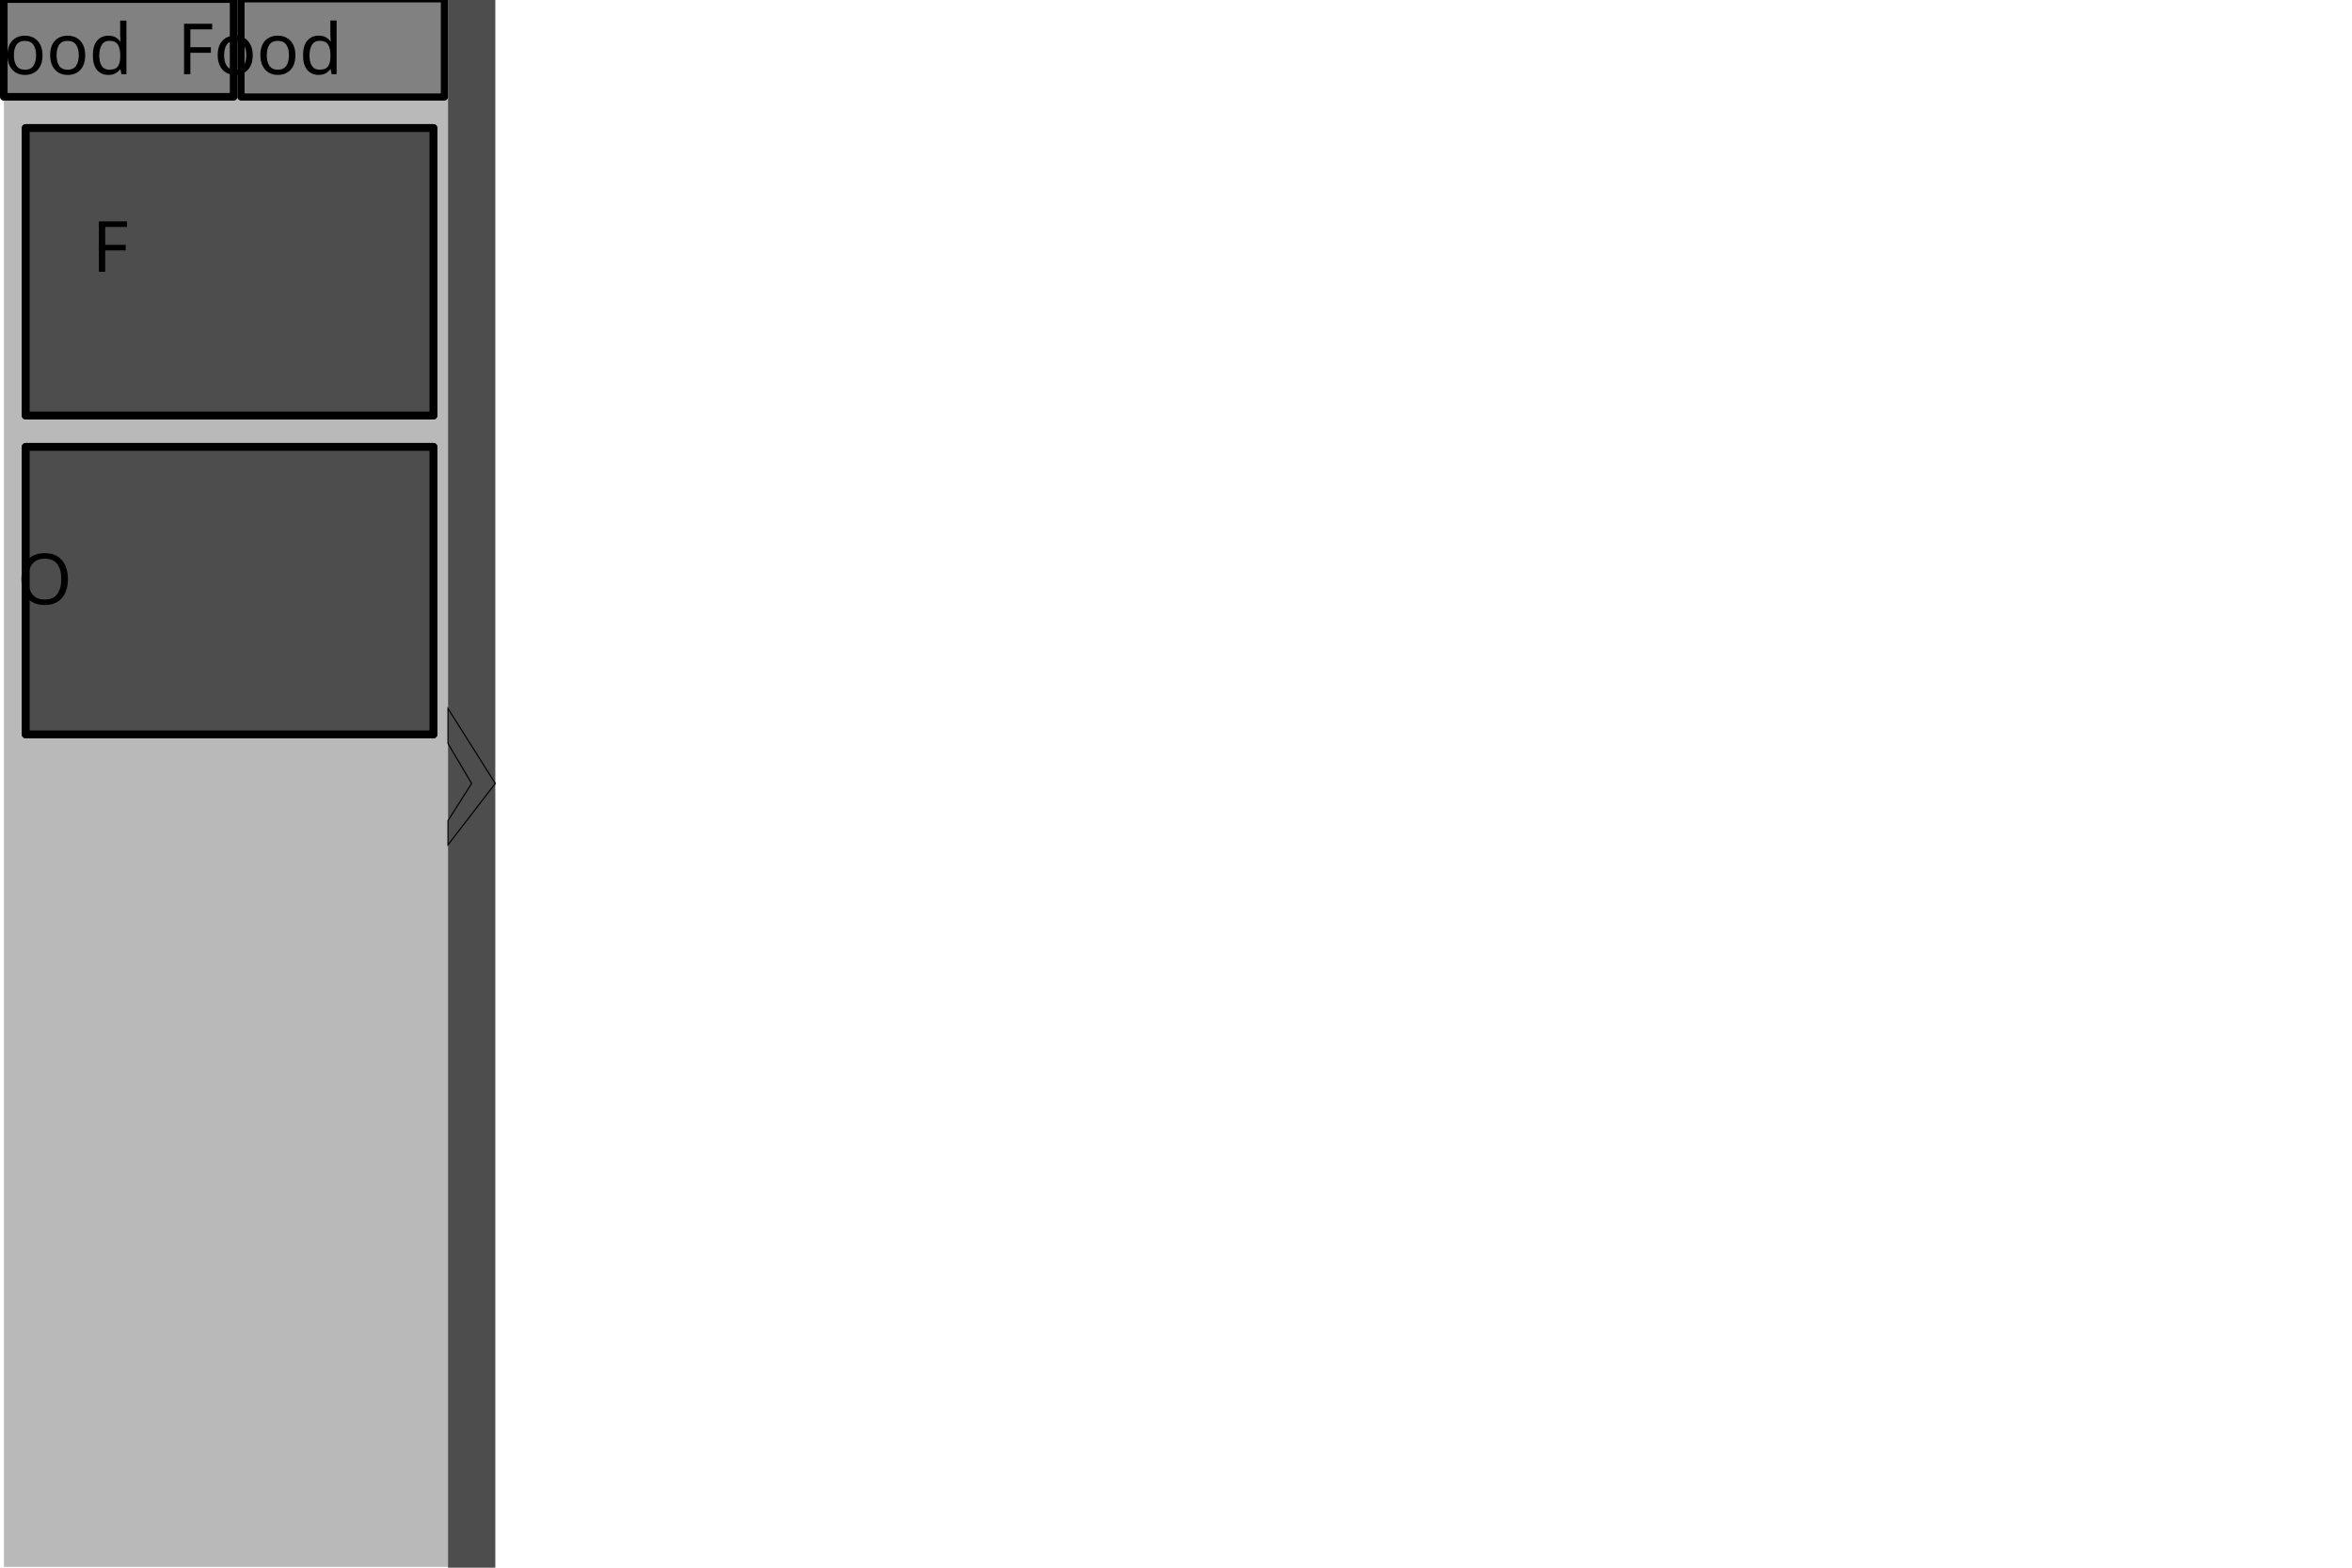
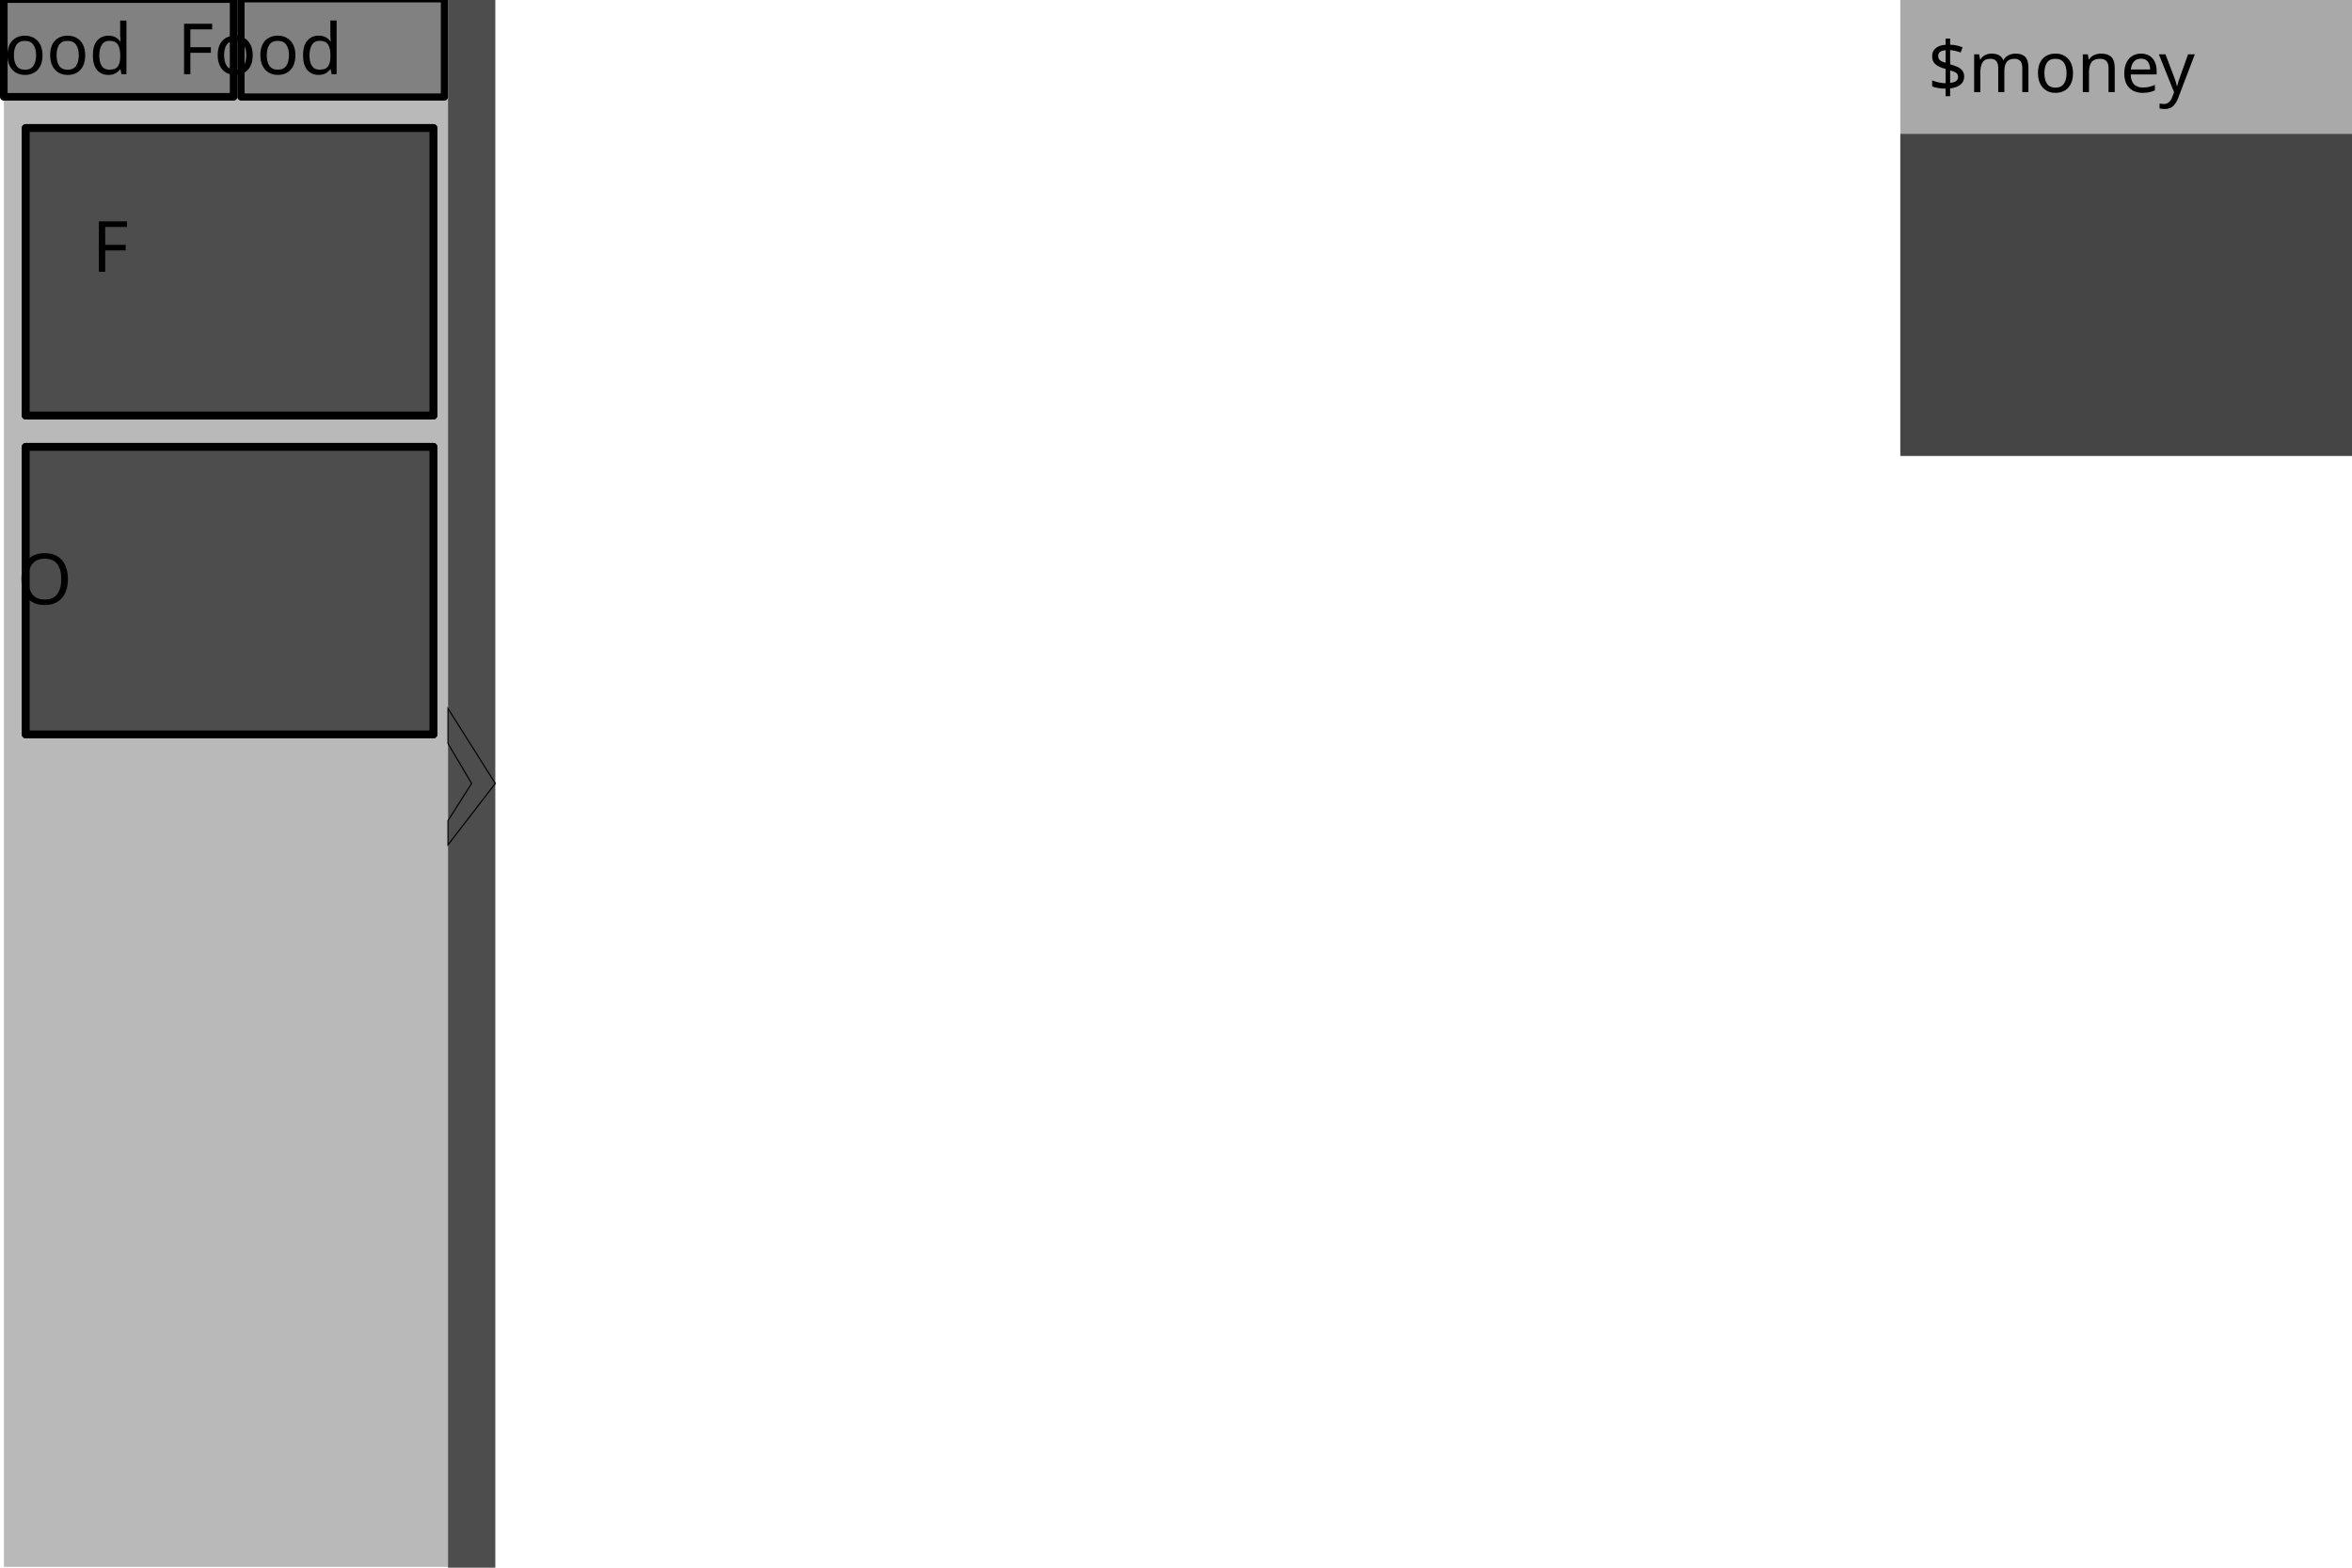
<svg xmlns="http://www.w3.org/2000/svg" width="600" height="400" viewBox="0 0 600 400" id="svg2" version="1.1">
  <defs id="defs4">
    </defs>
  <g id="layer1">
    <g id="spawnMenu" transform="translate(1,-652.5641)">
      <g id="g4189">
        <rect style="opacity:0.274;fill:#000000;fill-opacity:1;fill-rule:nonzero;stroke:none;stroke-width:3;stroke-linecap:butt;stroke-linejoin:round;stroke-miterlimit:4;stroke-dasharray:none;stroke-dashoffset:0;stroke-opacity:1" id="rect4136" width="113.282" height="400" x="-1.9984014e-015" y="652.362" />
        <rect style="opacity:1;fill:#4d4d4d;fill-opacity:1;fill-rule:nonzero;stroke:none;stroke-width:3;stroke-linecap:butt;stroke-linejoin:round;stroke-miterlimit:4;stroke-dasharray:none;stroke-dashoffset:0;stroke-opacity:1" id="spawnMenuInOut" width="12.071" height="400.202" x="113.282" y="652.362" />
        <path style="fill:none;fill-rule:evenodd;stroke:#000000;stroke-width:0.288px;stroke-linecap:butt;stroke-linejoin:miter;stroke-opacity:1" d="M 113.282,833.335 125.353,852.463 113.282,868.131 113.282,861.957 119.318,852.463 113.282,842.275 Z" id="path4140" />
        <rect style="opacity:1;fill:#818181;fill-opacity:1;fill-rule:nonzero;stroke:#000000;stroke-width:1.937;stroke-linecap:butt;stroke-linejoin:round;stroke-miterlimit:4;stroke-dasharray:none;stroke-dashoffset:0;stroke-opacity:1" id="woodTab" width="58.626" height="24.932" x="-0.032" y="652.331" />
        <text xml:space="preserve" style="font-style:normal;font-weight:normal;font-size:18px;line-height:161%;font-family:Sans;text-align:center;letter-spacing:0px;word-spacing:0px;text-anchor:middle;fill:#000000;fill-opacity:1;stroke:none;stroke-width:1px;stroke-linecap:butt;stroke-linejoin:miter;stroke-opacity:1" x="29.215" y="671.498" id="text4176">
          <tspan id="tspan4178" x="29.215" y="671.498">Wood</tspan>
        </text>
        <rect style="opacity:1;fill:#818181;fill-opacity:1;fill-rule:nonzero;stroke:#000000;stroke-width:1.826;stroke-linecap:butt;stroke-linejoin:round;stroke-miterlimit:4;stroke-dasharray:none;stroke-dashoffset:0;stroke-opacity:1" id="foodTab" width="51.893" height="25.043" x="60.476" y="652.266" />
        <text xml:space="preserve" style="font-style:normal;font-weight:normal;font-size:18px;line-height:161%;font-family:Sans;text-align:center;letter-spacing:0px;word-spacing:0px;text-anchor:middle;fill:#000000;fill-opacity:1;stroke:none;stroke-width:1px;stroke-linecap:butt;stroke-linejoin:miter;stroke-opacity:1" x="86.356" y="671.489" id="text4176-0">
          <tspan id="tspan4178-1" x="86.356" y="671.489">Food</tspan>
        </text>
        <g id="woodGroup">
          <g id="wood0">
            <rect style="opacity:1;fill:#4d4d4d;fill-opacity:1;fill-rule:nonzero;stroke:#000000;stroke-width:2;stroke-linecap:butt;stroke-linejoin:round;stroke-miterlimit:4;stroke-dasharray:none;stroke-dashoffset:0;stroke-opacity:1" id="rect4245" width="103.997" height="73.355" x="5.564" y="685.231" />
            <path style="fill:none;fill-rule:evenodd;stroke:#000000;stroke-width:1px;stroke-linecap:butt;stroke-linejoin:miter;stroke-opacity:1" d="M 57.563,758.586 C 57.276,754.236 54.78,750.09 51.07,747.8 49.06,746.56 46.774,745.862 44.57,745.015 43.275,744.517 41.989,743.958 40.856,743.158 39.389,742.121 38.21,740.693 37.423,739.078 36.636,737.464 36.237,735.668 36.213,733.872 36.209,733.563 36.213,733.253 36.213,732.944 L 36.213,731.087 36.213,727.372 36.213,724.587 C 36.213,724.277 36.206,723.967 36.193,723.658 36.181,723.348 36.168,723.036 36.213,722.73 36.296,722.168 36.578,721.653 36.924,721.203 37.271,720.753 37.682,720.359 38.07,719.944 39.876,718.014 41.157,715.654 42.252,713.249 43.347,710.843 44.279,708.361 45.499,706.016 46.832,703.451 48.582,700.99 51.07,699.516 52.726,698.535 54.625,698.042 56.521,697.705 58.416,697.368 60.339,697.173 62.212,696.731 62.989,696.547 63.76,696.32 64.555,696.254 65.35,696.187 66.187,696.294 66.855,696.731 67.329,697.04 67.69,697.498 67.974,697.987 68.258,698.477 68.473,699.003 68.712,699.516 69.947,702.165 71.824,704.455 73.355,706.945 74.3,708.482 75.115,710.101 76.14,711.587 77.096,712.973 78.225,714.23 79.252,715.564 80.279,716.898 81.216,718.335 81.712,719.944 82.358,722.039 82.216,724.31 81.712,726.444 80.75,730.51 78.535,734.162 76.14,737.586 71.804,743.787 66.48,749.705 59.427,752.443 56.472,753.59 53.307,754.136 50.141,754.3 47.629,754.43 45.046,754.312 42.713,753.372 40.028,752.29 37.856,750.184 36.213,747.8 33.911,744.461 32.546,740.555 31.656,736.597 30.765,732.639 30.325,728.597 29.713,724.587 29.337,722.119 28.894,719.653 28.785,717.158 28.69,714.994 28.785,712.825 28.785,710.659 L 28.785,708.802 28.785,705.087 C 28.785,704.622 28.77,704.157 28.746,703.693 28.721,703.228 28.696,702.758 28.785,702.302 28.893,701.746 29.174,701.237 29.514,700.785 29.855,700.332 30.256,699.93 30.642,699.516 31.839,698.232 32.916,696.806 34.356,695.802 35.836,694.77 37.65,694.243 39.454,694.262 41.257,694.282 43.044,694.84 44.57,695.802 47.374,697.569 49.154,700.526 51.07,703.23 52.36,705.052 53.76,706.814 54.742,708.818 55.724,710.822 56.265,713.139 55.713,715.301 55.368,716.649 54.624,717.856 53.855,719.016 51.422,722.69 48.64,726.139 45.499,729.23 40.875,733.779 35.212,737.645 28.785,738.515 26.97,738.761 25.106,738.76 23.324,738.336 21.542,737.911 19.843,737.047 18.571,735.729 17.606,734.729 16.905,733.489 16.47,732.168 16.036,730.848 15.864,729.449 15.886,728.059 15.93,725.28 16.735,722.572 17.642,719.944 21.12,709.875 26.53,700.014 35.285,693.945 38.057,692.023 41.207,690.494 44.57,690.231 46.422,690.086 48.284,690.231 50.141,690.231 L 55.713,690.231 62.212,690.231 C 62.677,690.231 63.142,690.217 63.607,690.194 64.071,690.171 64.541,690.147 64.998,690.231 65.556,690.333 66.075,690.6 66.532,690.936 66.989,691.273 67.391,691.678 67.784,692.088 70.827,695.267 73.435,698.83 76.14,702.302 79.582,706.717 83.242,711.076 85.426,716.23 85.808,717.132 86.144,718.058 86.354,719.016 86.689,720.539 86.697,722.136 86.354,723.658 85.884,725.745 84.771,727.641 83.422,729.301 82.073,730.961 80.486,732.409 78.926,733.872 76.296,736.338 73.716,738.87 70.845,741.051 67.975,743.231 64.78,745.064 61.284,745.943 55.86,747.307 50.133,746.296 44.57,746.872 43.02,747.032 41.422,747.313 39.927,746.872 38.963,746.588 38.105,746.016 37.355,745.347 36.605,744.678 35.953,743.909 35.285,743.158 33.402,741.042 31.373,739.052 29.645,736.809 27.917,734.566 26.48,732.02 25.999,729.23 25.683,727.397 25.775,725.521 25.86,723.664 25.946,721.806 25.999,719.947 25.999,718.087 L 25.999,712.516 C 25.999,710.348 25.737,708.168 25.999,706.016 26.269,703.803 27.265,701.746 28.374,699.813 29.484,697.879 30.727,696.009 31.57,693.945 31.786,693.416 31.976,692.874 32.257,692.377 32.537,691.879 32.92,691.421 33.428,691.159 33.987,690.871 34.646,690.845 35.271,690.91 35.897,690.975 36.514,691.123 37.142,691.159 37.76,691.195 38.381,691.122 38.999,691.159 39.905,691.214 40.788,691.506 41.586,691.939 42.383,692.373 43.099,692.946 43.751,693.578 45.055,694.841 46.109,696.339 47.356,697.659 49.671,700.111 52.612,701.905 55.713,703.23 56.552,703.589 57.406,703.916 58.212,704.343 59.019,704.77 59.782,705.306 60.355,706.016 61.057,706.886 61.448,707.986 62.212,708.802 62.512,709.121 62.863,709.391 63.141,709.73 63.581,710.268 63.808,710.943 64.069,711.587 64.439,712.498 64.899,713.395 64.998,714.373 65.029,714.681 65.024,714.993 64.998,715.301 64.847,717.125 63.971,718.878 62.603,720.093 61.235,721.309 59.391,721.973 57.563,721.909" id="path4247" />
          </g>
          <g transform="translate(0,81.35485)" id="wood1">
            <rect style="opacity:1;fill:#4d4d4d;fill-opacity:1;fill-rule:nonzero;stroke:#000000;stroke-width:2;stroke-linecap:butt;stroke-linejoin:round;stroke-miterlimit:4;stroke-dasharray:none;stroke-dashoffset:0;stroke-opacity:1" id="rect4245-3" width="103.997" height="73.355" x="5.564" y="685.231" />
            <path style="fill:none;fill-rule:evenodd;stroke:#000000;stroke-width:1px;stroke-linecap:butt;stroke-linejoin:miter;stroke-opacity:1" d="M 57.563,758.586 C 57.276,754.236 54.78,750.09 51.07,747.8 49.06,746.56 46.774,745.862 44.57,745.015 43.275,744.517 41.989,743.958 40.856,743.158 39.389,742.121 38.21,740.693 37.423,739.078 36.636,737.464 36.237,735.668 36.213,733.872 36.209,733.563 36.213,733.253 36.213,732.944 L 36.213,731.087 36.213,727.372 36.213,724.587 C 36.213,724.277 36.206,723.967 36.193,723.658 36.181,723.348 36.168,723.036 36.213,722.73 36.296,722.168 36.578,721.653 36.924,721.203 37.271,720.753 37.682,720.359 38.07,719.944 39.876,718.014 41.157,715.654 42.252,713.249 43.347,710.843 44.279,708.361 45.499,706.016 46.832,703.451 48.582,700.99 51.07,699.516 52.726,698.535 54.625,698.042 56.521,697.705 58.416,697.368 60.339,697.173 62.212,696.731 62.989,696.547 63.76,696.32 64.555,696.254 65.35,696.187 66.187,696.294 66.855,696.731 67.329,697.04 67.69,697.498 67.974,697.987 68.258,698.477 68.473,699.003 68.712,699.516 69.947,702.165 71.824,704.455 73.355,706.945 74.3,708.482 75.115,710.101 76.14,711.587 77.096,712.973 78.225,714.23 79.252,715.564 80.279,716.898 81.216,718.335 81.712,719.944 82.358,722.039 82.216,724.31 81.712,726.444 80.75,730.51 78.535,734.162 76.14,737.586 71.804,743.787 66.48,749.705 59.427,752.443 56.472,753.59 53.307,754.136 50.141,754.3 47.629,754.43 45.046,754.312 42.713,753.372 40.028,752.29 37.856,750.184 36.213,747.8 33.911,744.461 32.546,740.555 31.656,736.597 30.765,732.639 30.325,728.597 29.713,724.587 29.337,722.119 28.894,719.653 28.785,717.158 28.69,714.994 28.785,712.825 28.785,710.659 L 28.785,708.802 28.785,705.087 C 28.785,704.622 28.77,704.157 28.746,703.693 28.721,703.228 28.696,702.758 28.785,702.302 28.893,701.746 29.174,701.237 29.514,700.785 29.855,700.332 30.256,699.93 30.642,699.516 31.839,698.232 32.916,696.806 34.356,695.802 35.836,694.77 37.65,694.243 39.454,694.262 41.257,694.282 43.044,694.84 44.57,695.802 47.374,697.569 49.154,700.526 51.07,703.23 52.36,705.052 53.76,706.814 54.742,708.818 55.724,710.822 56.265,713.139 55.713,715.301 55.368,716.649 54.624,717.856 53.855,719.016 51.422,722.69 48.64,726.139 45.499,729.23 40.875,733.779 35.212,737.645 28.785,738.515 26.97,738.761 25.106,738.76 23.324,738.336 21.542,737.911 19.843,737.047 18.571,735.729 17.606,734.729 16.905,733.489 16.47,732.168 16.036,730.848 15.864,729.449 15.886,728.059 15.93,725.28 16.735,722.572 17.642,719.944 21.12,709.875 26.53,700.014 35.285,693.945 38.057,692.023 41.207,690.494 44.57,690.231 46.422,690.086 48.284,690.231 50.141,690.231 L 55.713,690.231 62.212,690.231 C 62.677,690.231 63.142,690.217 63.607,690.194 64.071,690.171 64.541,690.147 64.998,690.231 65.556,690.333 66.075,690.6 66.532,690.936 66.989,691.273 67.391,691.678 67.784,692.088 70.827,695.267 73.435,698.83 76.14,702.302 79.582,706.717 83.242,711.076 85.426,716.23 85.808,717.132 86.144,718.058 86.354,719.016 86.689,720.539 86.697,722.136 86.354,723.658 85.884,725.745 84.771,727.641 83.422,729.301 82.073,730.961 80.486,732.409 78.926,733.872 76.296,736.338 73.716,738.87 70.845,741.051 67.975,743.231 64.78,745.064 61.284,745.943 55.86,747.307 50.133,746.296 44.57,746.872 43.02,747.032 41.422,747.313 39.927,746.872 38.963,746.588 38.105,746.016 37.355,745.347 36.605,744.678 35.953,743.909 35.285,743.158 33.402,741.042 31.373,739.052 29.645,736.809 27.917,734.566 26.48,732.02 25.999,729.23 25.683,727.397 25.775,725.521 25.86,723.664 25.946,721.806 25.999,719.947 25.999,718.087 L 25.999,712.516 C 25.999,710.348 25.737,708.168 25.999,706.016 26.269,703.803 27.265,701.746 28.374,699.813 29.484,697.879 30.727,696.009 31.57,693.945 31.786,693.416 31.976,692.874 32.257,692.377 32.537,691.879 32.92,691.421 33.428,691.159 33.987,690.871 34.646,690.845 35.271,690.91 35.897,690.975 36.514,691.123 37.142,691.159 37.76,691.195 38.381,691.122 38.999,691.159 39.905,691.214 40.788,691.506 41.586,691.939 42.383,692.373 43.099,692.946 43.751,693.578 45.055,694.841 46.109,696.339 47.356,697.659 49.671,700.111 52.612,701.905 55.713,703.23 56.552,703.589 57.406,703.916 58.212,704.343 59.019,704.77 59.782,705.306 60.355,706.016 61.057,706.886 61.448,707.986 62.212,708.802 62.512,709.121 62.863,709.391 63.141,709.73 63.581,710.268 63.808,710.943 64.069,711.587 64.439,712.498 64.899,713.395 64.998,714.373 65.029,714.681 65.024,714.993 64.998,715.301 64.847,717.125 63.971,718.878 62.603,720.093 61.235,721.309 59.391,721.973 57.563,721.909" id="path4247-9" />
          </g>
        </g>
        <g id="foodGroup" transform="translate(4.7683715e-7,-3.8146977e-6)">
-           <g id="wood0-3">
+           <g id="food0">
            <rect style="opacity:1;fill:#4d4d4d;fill-opacity:1;fill-rule:nonzero;stroke:#000000;stroke-width:2;stroke-linecap:butt;stroke-linejoin:round;stroke-miterlimit:4;stroke-dasharray:none;stroke-dashoffset:0;stroke-opacity:1" id="rect4245-1" width="103.997" height="73.355" x="5.564" y="685.231" />
          </g>
          <g transform="translate(0,81.35485)" id="wood1-5">
            <rect style="opacity:1;fill:#4d4d4d;fill-opacity:1;fill-rule:nonzero;stroke:#000000;stroke-width:2;stroke-linecap:butt;stroke-linejoin:round;stroke-miterlimit:4;stroke-dasharray:none;stroke-dashoffset:0;stroke-opacity:1" id="rect4245-3-6" width="103.997" height="73.355" x="5.564" y="685.231" />
            <text xml:space="preserve" style="font-style:normal;font-weight:normal;font-size:18px;line-height:161%;font-family:Sans;text-align:center;letter-spacing:0px;word-spacing:0px;text-anchor:middle;fill:#000000;fill-opacity:1;stroke:none;stroke-width:1px;stroke-linecap:butt;stroke-linejoin:miter;stroke-opacity:1" x="57.563" y="640.554" id="text4253">
              <tspan id="tspan4255" x="57.563" y="640.554">F</tspan>
            </text>
            <text xml:space="preserve" style="font-style:normal;font-weight:normal;font-size:18px;line-height:161%;font-family:Sans;text-align:center;letter-spacing:0px;word-spacing:0px;text-anchor:middle;fill:#000000;fill-opacity:1;stroke:none;stroke-width:1px;stroke-linecap:butt;stroke-linejoin:miter;stroke-opacity:1" x="40.823" y="725.394" id="text4257">
              <tspan id="tspan4259" x="40.823" y="725.394">O</tspan>
            </text>
          </g>
        </g>
      </g>
    </g>
+     <rect style="opacity:0.337;fill:#000000;fill-opacity:1;fill-rule:nonzero;stroke:none;stroke-width:3;stroke-linecap:butt;stroke-linejoin:round;stroke-miterlimit:4;stroke-dasharray:none;stroke-dashoffset:0;stroke-opacity:0.914" id="rect4172" width="115.226" height="34.141" x="484.774" y="-3.0517578e-005" />
+     <text xml:space="preserve" style="font-style:normal;font-weight:normal;font-size:18px;line-height:161%;font-family:Sans;text-align:center;letter-spacing:0px;word-spacing:0px;text-anchor:middle;fill:#000000;fill-opacity:1;stroke:none;stroke-width:1px;stroke-linecap:butt;stroke-linejoin:miter;stroke-opacity:1" x="537.536" y="23.505" id="money">
+       <tspan id="tspan4176" x="537.536" y="23.505">$money</tspan>
+     </text>
+     <rect style="opacity:0.729;fill:#000000;fill-opacity:1;fill-rule:nonzero;stroke:none;stroke-width:3;stroke-linecap:butt;stroke-linejoin:round;stroke-miterlimit:4;stroke-dasharray:none;stroke-dashoffset:0;stroke-opacity:0.914" id="output" width="115.226" height="82.198" x="484.774" y="34.141" />
  </g>
</svg>
